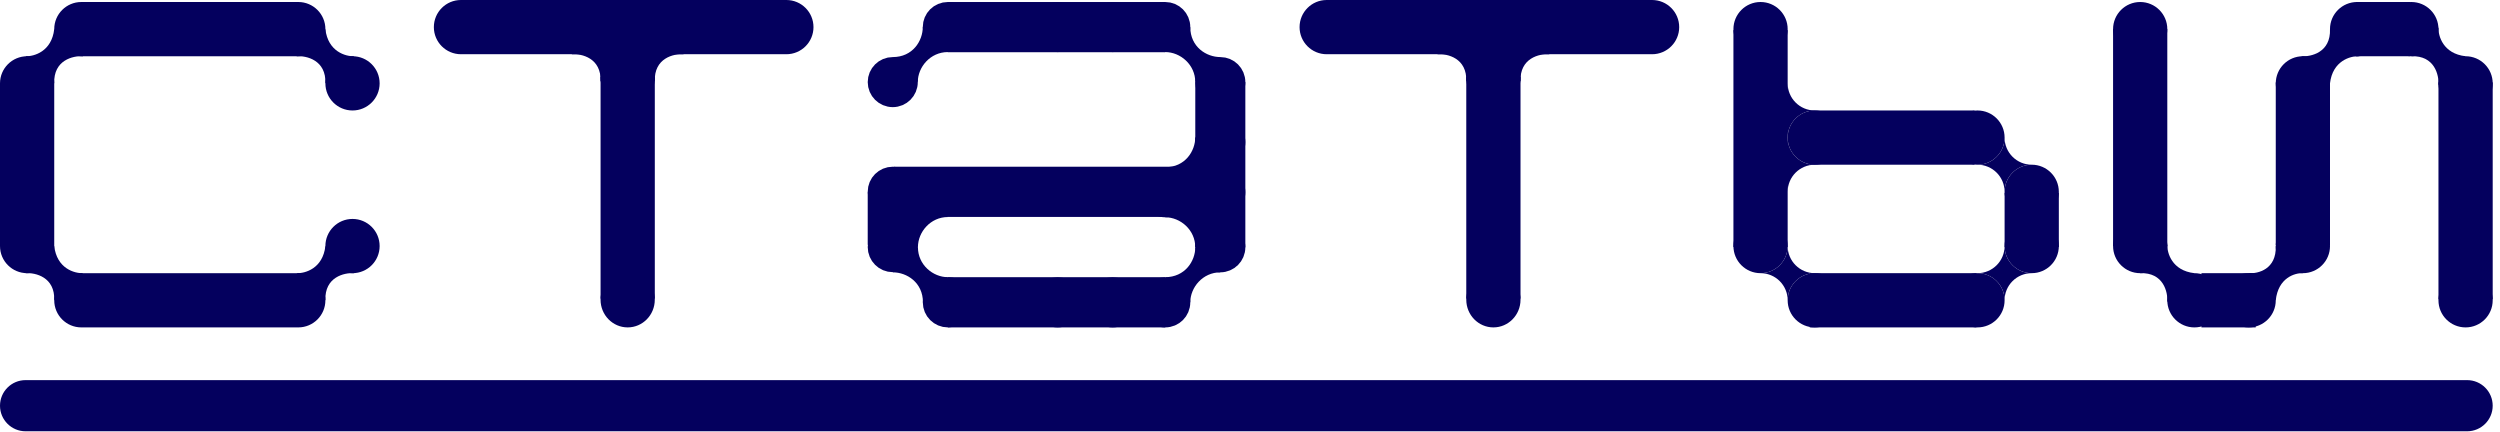
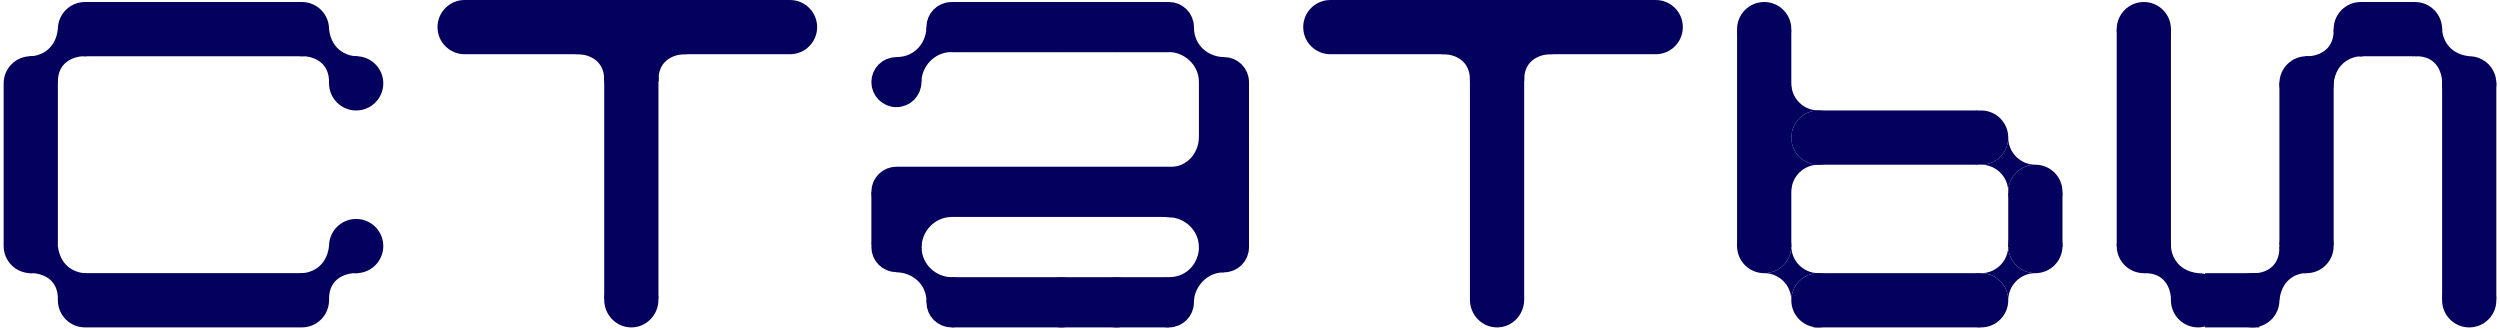
- <svg xmlns="http://www.w3.org/2000/svg" width="342" height="59" viewBox="0 0 342 59" fill="none">
-   <rect y="52" width="341" height="7" rx="3.5" fill="#04005E" />
-   <path d="M159.372 37.92C162.111 37.92 163.515 35.715 163.515 33.832L166.939 37.256C164.542 37.256 162.83 39.311 162.83 41.365L159.372 37.92Z" fill="#04005E" />
-   <path d="M126.259 41.365C126.259 38.626 124.033 37.256 122.15 37.256L125.574 33.832C125.574 36.229 127.629 37.92 129.683 37.92L127.971 39.632L126.259 41.365Z" fill="#04005E" />
-   <path d="M122.15 30.374C124.89 30.374 126.259 28.148 126.259 26.265L129.683 29.689C127.286 29.689 125.574 31.744 125.574 33.798L122.15 30.374Z" fill="#04005E" />
-   <path d="M122.128 7.808C124.868 7.808 126.237 5.582 126.237 3.699L129.662 7.123C127.265 7.123 125.553 9.178 125.553 11.232L122.128 7.808Z" fill="#04005E" />
-   <path d="M159.406 22.875C162.145 22.875 163.515 20.649 163.515 18.766L166.939 22.19C164.542 22.19 162.83 24.244 162.83 26.299L159.406 22.875Z" fill="#04005E" />
-   <path d="M162.83 3.699C162.83 6.439 165.056 7.808 166.939 7.808L163.515 11.232C163.515 8.836 161.46 7.123 159.406 7.123L162.83 3.699Z" fill="#04005E" />
-   <path d="M162.83 26.299C162.83 29.038 165.056 30.408 166.939 30.408L163.515 33.832C163.515 31.435 161.46 29.723 159.406 29.723L162.83 26.299Z" fill="#04005E" />
-   <circle cx="159.406" cy="41.365" r="2" transform="rotate(-180 159.406 41.3651)" fill="#04005E" stroke="#04005E" stroke-width="2.848" />
-   <circle cx="152.215" cy="41.365" r="2" transform="rotate(-180 152.215 41.3651)" fill="#04005E" stroke="#04005E" stroke-width="2.848" />
-   <circle cx="144.682" cy="41.365" r="2" transform="rotate(-180 144.682 41.3651)" fill="#04005E" stroke="#04005E" stroke-width="2.848" />
-   <path d="M128.24 41.354C128.24 40.562 128.882 39.919 129.675 39.919C130.467 39.919 131.109 40.562 131.109 41.354C131.109 42.147 130.467 42.789 129.675 42.789C128.882 42.789 128.24 42.147 128.24 41.354Z" fill="#04005E" stroke="#04005E" stroke-width="4" />
-   <path d="M120.705 33.798C120.705 33.006 121.347 32.364 122.14 32.364C122.932 32.364 123.574 33.006 123.574 33.798C123.574 34.591 122.932 35.233 122.14 35.233C121.347 35.233 120.705 34.591 120.705 33.798Z" fill="#04005E" stroke="#04005E" stroke-width="4" />
-   <path d="M120.704 26.231C120.704 25.445 121.342 24.807 122.129 24.807C122.915 24.807 123.553 25.445 123.553 26.231C123.553 27.018 122.915 27.655 122.129 27.655C121.342 27.655 120.704 27.018 120.704 26.231Z" fill="#04005E" stroke="#04005E" stroke-width="4" />
-   <circle cx="166.939" cy="33.832" r="2" transform="rotate(-180 166.939 33.8319)" fill="#04005E" stroke="#04005E" stroke-width="2.848" />
-   <circle cx="166.939" cy="26.299" r="2" transform="rotate(-180 166.939 26.299)" fill="#04005E" stroke="#04005E" stroke-width="2.848" />
-   <circle cx="166.939" cy="19.45" r="2" transform="rotate(-180 166.939 19.4501)" fill="#04005E" stroke="#04005E" stroke-width="2.848" />
-   <circle cx="166.939" cy="11.232" r="2" transform="rotate(-180 166.939 11.2321)" fill="#04005E" stroke="#04005E" stroke-width="2.848" />
-   <circle cx="159.406" cy="3.7" r="2" transform="rotate(-180 159.406 3.69961)" fill="#04005E" stroke="#04005E" stroke-width="2.848" />
-   <circle cx="152.215" cy="3.7" r="2" transform="rotate(-180 152.215 3.69961)" fill="#04005E" stroke="#04005E" stroke-width="2.848" />
-   <circle cx="144.682" cy="3.7" r="2" transform="rotate(-180 144.682 3.69961)" fill="#04005E" stroke="#04005E" stroke-width="2.848" />
-   <circle cx="129.662" cy="3.7" r="2" transform="rotate(-180 129.662 3.69961)" fill="#04005E" stroke="#04005E" stroke-width="2.848" />
-   <circle cx="122.129" cy="11.232" r="2" transform="rotate(-180 122.129 11.2321)" fill="#04005E" stroke="#04005E" stroke-width="2.848" />
-   <circle cx="159.406" cy="26.299" r="2" transform="rotate(-180 159.406 26.299)" fill="#04005E" stroke="#04005E" stroke-width="2.848" />
-   <path d="M159.396 44.789L129.695 44.789L129.695 37.92L159.396 37.92L159.396 44.789Z" fill="#04005E" />
-   <rect x="167.066" y="29.677" width="44.789" height="6.869" transform="rotate(-180 167.066 29.6765)" fill="#04005E" />
-   <rect x="118.704" y="33.489" width="7.191" height="6.848" transform="rotate(-90 118.704 33.4895)" fill="#04005E" />
-   <rect x="159.372" y="7.144" width="29.676" height="6.869" transform="rotate(-180 159.372 7.14429)" fill="#04005E" />
-   <rect x="164.015" y="33.332" width="21.599" height="5.848" transform="rotate(-90 164.015 33.332)" fill="#04005E" stroke="#04005E" />
-   <rect x="247.575" y="37.37" width="22.807" height="7.419" fill="#04005E" />
-   <rect x="247.575" y="15.113" width="22.532" height="7.419" fill="#04005E" />
-   <path fill-rule="evenodd" clip-rule="evenodd" d="M244.553 11.403C244.553 13.452 242.892 15.113 240.844 15.113C242.892 15.113 244.553 16.773 244.553 18.822C244.553 16.773 246.214 15.113 248.263 15.113C246.214 15.113 244.553 13.452 244.553 11.403Z" fill="#04005E" />
-   <path fill-rule="evenodd" clip-rule="evenodd" d="M244.553 18.822C244.553 20.871 242.892 22.532 240.844 22.532C242.892 22.532 244.553 24.192 244.553 26.241C244.553 24.192 246.214 22.532 248.263 22.532C246.214 22.532 244.553 20.871 244.553 18.822Z" fill="#04005E" />
-   <path fill-rule="evenodd" clip-rule="evenodd" d="M244.553 33.66C244.553 35.709 242.892 37.37 240.844 37.37C242.892 37.37 244.553 39.03 244.553 41.079C244.553 39.03 246.214 37.37 248.263 37.37C246.214 37.37 244.553 35.709 244.553 33.66Z" fill="#04005E" />
-   <path fill-rule="evenodd" clip-rule="evenodd" d="M274.228 18.823C274.228 20.871 272.568 22.532 270.519 22.532C272.568 22.532 274.228 24.193 274.228 26.241C274.228 24.193 275.889 22.532 277.938 22.532C275.889 22.532 274.228 20.871 274.228 18.823Z" fill="#04005E" />
-   <path fill-rule="evenodd" clip-rule="evenodd" d="M274.228 33.66C274.228 35.709 272.568 37.37 270.519 37.37C272.568 37.37 274.228 39.03 274.228 41.079C274.228 39.03 275.889 37.37 277.938 37.37C275.889 37.37 274.228 35.709 274.228 33.66Z" fill="#04005E" />
-   <rect x="237.133" y="4.122" width="7.419" height="29.676" fill="#04005E" />
-   <rect x="274.229" y="26.379" width="7.419" height="7.419" fill="#04005E" />
-   <circle cx="248.262" cy="18.822" r="3.71" fill="#04005E" />
-   <circle cx="248.262" cy="41.079" r="3.71" fill="#04005E" />
-   <circle cx="240.843" cy="3.984" r="3.71" fill="#04005E" />
-   <circle cx="240.843" cy="33.66" r="3.71" fill="#04005E" />
-   <circle cx="277.938" cy="26.241" r="3.71" fill="#04005E" />
-   <circle cx="270.519" cy="18.822" r="3.71" fill="#04005E" />
-   <circle cx="270.519" cy="41.079" r="3.71" fill="#04005E" />
-   <circle cx="277.938" cy="33.66" r="3.71" fill="#04005E" />
-   <rect x="341.001" y="40.943" width="7.419" height="29.676" transform="rotate(-180 341.001 40.9426)" fill="#04005E" />
-   <rect x="322.316" y="7.694" width="7.419" height="7.419" transform="rotate(-90 322.316 7.69434)" fill="#04005E" />
-   <rect x="301.158" y="44.79" width="7.419" height="7.419" transform="rotate(-90 301.158 44.7896)" fill="#04005E" />
-   <rect x="296.487" y="33.661" width="7.419" height="29.676" transform="rotate(-180 296.487 33.6611)" fill="#04005E" />
-   <rect x="318.744" y="33.524" width="7.419" height="22.257" transform="rotate(-180 318.744 33.5237)" fill="#04005E" />
-   <circle cx="300.196" cy="41.08" r="3.71" transform="rotate(-180 300.196 41.08)" fill="#04005E" />
-   <circle cx="307.615" cy="41.08" r="3.71" transform="rotate(-180 307.615 41.08)" fill="#04005E" />
-   <circle cx="329.873" cy="3.985" r="3.71" transform="rotate(-180 329.873 3.98483)" fill="#04005E" />
-   <circle cx="322.453" cy="3.985" r="3.71" transform="rotate(-180 322.453 3.98483)" fill="#04005E" />
-   <circle cx="337.291" cy="41.08" r="3.71" transform="rotate(-180 337.291 41.0798)" fill="#04005E" />
-   <circle cx="292.778" cy="33.661" r="3.71" transform="rotate(-180 292.778 33.6609)" fill="#04005E" />
-   <circle cx="292.778" cy="3.985" r="3.71" transform="rotate(-180 292.778 3.98483)" fill="#04005E" />
-   <circle cx="337.292" cy="11.404" r="3.71" transform="rotate(-180 337.292 11.4038)" fill="#04005E" />
-   <circle cx="315.035" cy="33.661" r="3.71" transform="rotate(-180 315.035 33.6609)" fill="#04005E" />
-   <circle cx="315.035" cy="11.404" r="3.71" transform="rotate(-180 315.035 11.4038)" fill="#04005E" />
-   <path d="M292.777 37.37C295.964 37.254 296.578 39.952 296.486 41.315L300.196 37.37C297.118 37.02 296.44 34.594 296.486 33.425L292.777 37.37Z" fill="#04005E" />
-   <path d="M311.324 33.661C311.434 36.848 308.897 37.462 307.615 37.37L311.324 41.08C311.654 38.002 313.935 37.325 315.034 37.37L311.324 33.661Z" fill="#04005E" />
-   <path d="M329.872 7.694C333.06 7.577 333.673 10.275 333.582 11.639L337.291 7.694C334.214 7.343 333.536 4.918 333.582 3.749L329.872 7.694Z" fill="#04005E" />
-   <path d="M318.743 3.985C318.86 7.172 316.162 7.786 314.798 7.694L318.743 11.404C319.094 8.326 321.519 7.648 322.688 7.694L318.743 3.985Z" fill="#04005E" />
-   <path d="M7.419 3.984C7.419 1.935 9.08 0.274 11.129 0.274H40.805C42.853 0.274 44.514 1.935 44.514 3.984C44.514 6.033 42.853 7.693 40.805 7.693H11.129C9.08 7.693 7.419 6.033 7.419 3.984Z" fill="#04005E" />
-   <path d="M3.71 37.37C1.661 37.37 0 35.709 0 33.66L0 11.403C0 9.354 1.661 7.694 3.71 7.694C5.758 7.694 7.419 9.354 7.419 11.403L7.419 33.66C7.419 35.709 5.758 37.37 3.71 37.37Z" fill="#04005E" />
-   <path d="M7.419 41.079C7.419 39.03 9.08 37.37 11.129 37.37H40.805C42.853 37.37 44.514 39.03 44.514 41.079C44.514 43.128 42.853 44.789 40.805 44.789H11.129C9.08 44.789 7.419 43.128 7.419 41.079Z" fill="#04005E" />
-   <path d="M44.514 11.403C44.63 8.216 41.932 7.602 40.569 7.694L44.514 3.984C44.864 7.062 47.29 7.739 48.459 7.694L44.514 11.403Z" fill="#04005E" />
-   <path d="M7.419 41.079C7.536 37.892 4.838 37.278 3.474 37.369L7.419 33.66C7.77 36.737 10.195 37.415 11.364 37.369L7.419 41.079Z" fill="#04005E" />
-   <path d="M44.514 41.079C44.397 37.892 47.096 37.278 48.459 37.37L44.514 33.66C44.163 36.738 41.738 37.416 40.569 37.37L44.514 41.079Z" fill="#04005E" />
-   <path d="M7.419 11.403C7.302 8.216 10 7.602 11.364 7.694L7.419 3.984C7.068 7.062 4.643 7.739 3.474 7.694L7.419 11.403Z" fill="#04005E" />
-   <circle cx="48.224" cy="11.403" r="3.71" transform="rotate(-180 48.2238 11.4033)" fill="#04005E" />
-   <circle cx="48.224" cy="33.66" r="3.71" transform="rotate(-180 48.2238 33.6601)" fill="#04005E" />
-   <path d="M82.159 11.129C82.275 7.941 79.577 7.327 78.214 7.419L82.159 3.709C82.509 6.787 84.935 7.465 86.104 7.419L82.159 11.129Z" fill="#04005E" />
-   <path d="M89.576 11.129C89.46 7.941 92.158 7.327 93.522 7.419L89.576 3.709C89.226 6.787 86.8 7.465 85.631 7.419L89.576 11.129Z" fill="#04005E" />
-   <rect x="89.577" y="40.856" width="7.419" height="30.335" transform="rotate(-180 89.5771 40.8562)" fill="#04005E" />
-   <ellipse cx="85.866" cy="40.997" rx="3.71" ry="3.792" transform="rotate(-180 85.8657 40.9969)" fill="#04005E" />
-   <ellipse cx="85.868" cy="10.661" rx="3.71" ry="3.792" transform="rotate(-180 85.8676 10.6612)" fill="#04005E" />
-   <rect x="59.352" y="7.419" width="7.419" height="51.933" rx="3.71" transform="rotate(-90 59.3516 7.41895)" fill="#04005E" />
-   <path d="M200.588 11.129C200.705 7.941 198.007 7.327 196.643 7.419L200.588 3.709C200.939 6.787 203.364 7.465 204.533 7.419L200.588 11.129Z" fill="#04005E" />
-   <path d="M208.006 11.129C207.889 7.941 210.587 7.327 211.951 7.419L208.006 3.709C207.655 6.787 205.23 7.465 204.061 7.419L208.006 11.129Z" fill="#04005E" />
-   <rect x="208.006" y="40.856" width="7.419" height="30.335" transform="rotate(-180 208.006 40.8562)" fill="#04005E" />
-   <ellipse cx="204.297" cy="40.997" rx="3.71" ry="3.792" transform="rotate(-180 204.297 40.9969)" fill="#04005E" />
-   <ellipse cx="204.297" cy="10.661" rx="3.71" ry="3.792" transform="rotate(-180 204.297 10.6612)" fill="#04005E" />
-   <rect x="177.781" y="7.419" width="7.419" height="51.933" rx="3.71" transform="rotate(-90 177.781 7.41895)" fill="#04005E" />
+ <svg xmlns="http://www.w3.org/2000/svg" width="342" height="45" viewBox="0 0 342 45" fill="none">
+   <path d="M159.872 37.92C162.611 37.92 164.014 35.715 164.014 33.832L167.438 37.256C165.042 37.256 163.329 39.311 163.329 41.365L159.872 37.92Z" fill="#04005E" />
+   <path d="M126.758 41.365C126.758 38.626 124.533 37.256 122.649 37.256L126.074 33.832C126.074 36.229 128.128 37.92 130.183 37.92L128.471 39.632L126.758 41.365Z" fill="#04005E" />
+   <path d="M122.649 30.374C125.389 30.374 126.758 28.148 126.758 26.265L130.183 29.689C127.786 29.689 126.074 31.743 126.074 33.798L122.649 30.374Z" fill="#04005E" />
+   <path d="M122.628 7.808C125.367 7.808 126.737 5.583 126.737 3.699L130.161 7.123C127.764 7.123 126.052 9.178 126.052 11.232L122.628 7.808Z" fill="#04005E" />
+   <path d="M159.905 22.875C162.645 22.875 164.014 20.649 164.014 18.766L167.438 22.19C165.042 22.19 163.329 24.244 163.329 26.299L159.905 22.875Z" fill="#04005E" />
+   <path d="M163.329 3.699C163.329 6.439 165.555 7.808 167.438 7.808L164.014 11.232C164.014 8.836 161.96 7.123 159.905 7.123L163.329 3.699Z" fill="#04005E" />
+   <path d="M163.329 26.299C163.329 29.038 165.555 30.408 167.438 30.408L164.014 33.832C164.014 31.435 161.96 29.723 159.905 29.723L163.329 26.299Z" fill="#04005E" />
+   <circle cx="159.905" cy="41.365" r="2" transform="rotate(-180 159.905 41.3649)" fill="#04005E" stroke="#04005E" stroke-width="2.848" />
+   <circle cx="152.714" cy="41.365" r="2" transform="rotate(-180 152.714 41.3649)" fill="#04005E" stroke="#04005E" stroke-width="2.848" />
+   <circle cx="145.181" cy="41.365" r="2" transform="rotate(-180 145.181 41.3649)" fill="#04005E" stroke="#04005E" stroke-width="2.848" />
+   <path d="M128.739 41.354C128.739 40.562 129.381 39.92 130.174 39.92C130.966 39.92 131.608 40.562 131.608 41.354C131.608 42.147 130.966 42.789 130.174 42.789C129.381 42.789 128.739 42.147 128.739 41.354Z" fill="#04005E" stroke="#04005E" stroke-width="4" />
+   <path d="M121.204 33.798C121.204 33.005 121.846 32.363 122.639 32.363C123.431 32.363 124.073 33.005 124.073 33.798C124.073 34.59 123.431 35.232 122.639 35.232C121.846 35.232 121.204 34.59 121.204 33.798Z" fill="#04005E" stroke="#04005E" stroke-width="4" />
+   <path d="M121.203 26.231C121.203 25.445 121.841 24.807 122.628 24.807C123.414 24.807 124.052 25.445 124.052 26.231C124.052 27.018 123.414 27.655 122.628 27.655C121.841 27.655 121.203 27.018 121.203 26.231Z" fill="#04005E" stroke="#04005E" stroke-width="4" />
+   <circle cx="167.438" cy="33.832" r="2" transform="rotate(-180 167.438 33.8317)" fill="#04005E" stroke="#04005E" stroke-width="2.848" />
+   <circle cx="167.438" cy="26.299" r="2" transform="rotate(-180 167.438 26.2985)" fill="#04005E" stroke="#04005E" stroke-width="2.848" />
+   <circle cx="167.438" cy="19.45" r="2" transform="rotate(-180 167.438 19.4499)" fill="#04005E" stroke="#04005E" stroke-width="2.848" />
+   <circle cx="167.438" cy="11.232" r="2" transform="rotate(-180 167.438 11.2321)" fill="#04005E" stroke="#04005E" stroke-width="2.848" />
+   <circle cx="159.905" cy="3.699" r="2" transform="rotate(-180 159.905 3.69887)" fill="#04005E" stroke="#04005E" stroke-width="2.848" />
+   <circle cx="152.714" cy="3.699" r="2" transform="rotate(-180 152.714 3.69887)" fill="#04005E" stroke="#04005E" stroke-width="2.848" />
+   <circle cx="145.181" cy="3.699" r="2" transform="rotate(-180 145.181 3.69887)" fill="#04005E" stroke="#04005E" stroke-width="2.848" />
+   <circle cx="130.161" cy="3.699" r="2" transform="rotate(-180 130.161 3.69887)" fill="#04005E" stroke="#04005E" stroke-width="2.848" />
+   <circle cx="122.628" cy="11.232" r="2" transform="rotate(-180 122.628 11.2321)" fill="#04005E" stroke="#04005E" stroke-width="2.848" />
+   <circle cx="159.905" cy="26.299" r="2" transform="rotate(-180 159.905 26.2985)" fill="#04005E" stroke="#04005E" stroke-width="2.848" />
+   <path d="M159.896 44.789L130.195 44.789L130.195 37.92L159.896 37.92L159.896 44.789Z" fill="#04005E" />
+   <rect x="167.565" y="29.676" width="44.789" height="6.869" transform="rotate(-180 167.565 29.6758)" fill="#04005E" />
+   <rect x="119.204" y="33.489" width="7.191" height="6.848" transform="rotate(-90 119.204 33.4893)" fill="#04005E" />
+   <rect x="159.871" y="7.145" width="29.676" height="6.869" transform="rotate(-180 159.871 7.14453)" fill="#04005E" />
+   <rect x="164.514" y="33.332" width="21.599" height="5.848" transform="rotate(-90 164.514 33.332)" fill="#04005E" stroke="#04005E" />
+   <rect x="248.074" y="37.369" width="22.807" height="7.419" fill="#04005E" />
+   <rect x="248.074" y="15.112" width="22.532" height="7.419" fill="#04005E" />
+   <path fill-rule="evenodd" clip-rule="evenodd" d="M245.052 11.402C245.052 13.451 243.392 15.112 241.343 15.112C243.392 15.112 245.052 16.773 245.052 18.821C245.052 16.773 246.713 15.112 248.762 15.112C246.713 15.112 245.052 13.451 245.052 11.402Z" fill="#04005E" />
+   <path fill-rule="evenodd" clip-rule="evenodd" d="M245.052 18.821C245.052 20.87 243.392 22.531 241.343 22.531C243.392 22.531 245.052 24.192 245.052 26.24C245.052 24.192 246.713 22.531 248.762 22.531C246.713 22.531 245.052 20.87 245.052 18.821Z" fill="#04005E" />
+   <path fill-rule="evenodd" clip-rule="evenodd" d="M245.052 33.659C245.052 35.708 243.392 37.369 241.343 37.369C243.392 37.369 245.052 39.029 245.052 41.078C245.052 39.029 246.713 37.369 248.762 37.369C246.713 37.369 245.052 35.708 245.052 33.659Z" fill="#04005E" />
+   <path fill-rule="evenodd" clip-rule="evenodd" d="M274.728 18.822C274.728 20.871 273.067 22.532 271.019 22.532C273.067 22.532 274.728 24.192 274.728 26.241C274.728 24.192 276.389 22.532 278.438 22.532C276.389 22.532 274.728 20.871 274.728 18.822Z" fill="#04005E" />
+   <path fill-rule="evenodd" clip-rule="evenodd" d="M274.728 33.659C274.728 35.708 273.067 37.369 271.019 37.369C273.067 37.369 274.728 39.029 274.728 41.078C274.728 39.029 276.389 37.369 278.438 37.369C276.389 37.369 274.728 35.708 274.728 33.659Z" fill="#04005E" />
+   <rect x="237.633" y="4.121" width="7.419" height="29.676" fill="#04005E" />
+   <rect x="274.729" y="26.378" width="7.419" height="7.419" fill="#04005E" />
+   <circle cx="248.761" cy="18.822" r="3.71" fill="#04005E" />
+   <circle cx="248.761" cy="41.079" r="3.71" fill="#04005E" />
+   <circle cx="241.342" cy="3.984" r="3.71" fill="#04005E" />
+   <circle cx="241.342" cy="33.66" r="3.71" fill="#04005E" />
+   <circle cx="278.438" cy="26.241" r="3.71" fill="#04005E" />
+   <circle cx="271.018" cy="18.822" r="3.71" fill="#04005E" />
+   <circle cx="271.018" cy="41.079" r="3.71" fill="#04005E" />
+   <circle cx="278.438" cy="33.66" r="3.71" fill="#04005E" />
+   <rect x="341.5" y="40.942" width="7.419" height="29.676" transform="rotate(-180 341.5 40.9424)" fill="#04005E" />
+   <rect x="322.814" y="7.694" width="7.419" height="7.419" transform="rotate(-90 322.814 7.69434)" fill="#04005E" />
+   <rect x="301.656" y="44.789" width="7.419" height="7.419" transform="rotate(-90 301.656 44.7891)" fill="#04005E" />
+   <rect x="296.986" y="33.66" width="7.419" height="29.676" transform="rotate(-180 296.986 33.6602)" fill="#04005E" />
+   <rect x="319.243" y="33.523" width="7.419" height="22.257" transform="rotate(-180 319.243 33.5234)" fill="#04005E" />
+   <circle cx="300.695" cy="41.08" r="3.71" transform="rotate(-180 300.695 41.0796)" fill="#04005E" />
+   <circle cx="308.115" cy="41.08" r="3.71" transform="rotate(-180 308.115 41.0796)" fill="#04005E" />
+   <circle cx="330.372" cy="3.985" r="3.71" transform="rotate(-180 330.372 3.98483)" fill="#04005E" />
+   <circle cx="322.952" cy="3.985" r="3.71" transform="rotate(-180 322.952 3.98483)" fill="#04005E" />
+   <circle cx="337.79" cy="41.08" r="3.71" transform="rotate(-180 337.79 41.0796)" fill="#04005E" />
+   <circle cx="293.277" cy="33.661" r="3.71" transform="rotate(-180 293.277 33.6606)" fill="#04005E" />
+   <circle cx="293.277" cy="3.985" r="3.71" transform="rotate(-180 293.277 3.98483)" fill="#04005E" />
+   <circle cx="337.79" cy="11.404" r="3.71" transform="rotate(-180 337.79 11.4038)" fill="#04005E" />
+   <circle cx="315.534" cy="33.661" r="3.71" transform="rotate(-180 315.534 33.6606)" fill="#04005E" />
+   <circle cx="315.534" cy="11.404" r="3.71" transform="rotate(-180 315.534 11.4038)" fill="#04005E" />
+   <path d="M293.275 37.37C296.463 37.254 297.076 39.952 296.985 41.315L300.694 37.37C297.617 37.02 296.939 34.594 296.985 33.425L293.275 37.37Z" fill="#04005E" />
+   <path d="M311.824 33.661C311.934 36.849 309.397 37.462 308.114 37.371L311.824 41.08C312.154 38.003 314.434 37.325 315.533 37.371L311.824 33.661Z" fill="#04005E" />
+   <path d="M330.371 7.695C333.558 7.578 334.172 10.276 334.081 11.64L337.79 7.695C334.713 7.344 334.035 4.918 334.081 3.75L330.371 7.695Z" fill="#04005E" />
+   <path d="M319.242 3.984C319.359 7.172 316.661 7.785 315.297 7.694L319.242 11.403C319.593 8.326 322.018 7.648 323.187 7.694L319.242 3.984Z" fill="#04005E" />
+   <path d="M7.918 3.984C7.918 1.935 9.579 0.274 11.627 0.274H41.303C43.352 0.274 45.013 1.935 45.013 3.984C45.013 6.033 43.352 7.693 41.303 7.693H11.627C9.579 7.693 7.918 6.033 7.918 3.984Z" fill="#04005E" />
+   <path d="M4.209 37.369C2.16 37.369 0.499 35.708 0.499 33.66L0.499 11.403C0.499 9.354 2.16 7.693 4.209 7.693C6.257 7.693 7.918 9.354 7.918 11.403L7.918 33.66C7.918 35.708 6.257 37.369 4.209 37.369Z" fill="#04005E" />
+   <path d="M7.918 41.079C7.918 39.03 9.579 37.369 11.627 37.369H41.303C43.352 37.369 45.013 39.03 45.013 41.079C45.013 43.127 43.352 44.788 41.303 44.788H11.627C9.579 44.788 7.918 43.127 7.918 41.079Z" fill="#04005E" />
+   <path d="M45.012 11.403C45.129 8.216 42.431 7.602 41.067 7.694L45.012 3.984C45.363 7.062 47.788 7.74 48.957 7.694L45.012 11.403Z" fill="#04005E" />
+   <path d="M7.918 41.079C8.035 37.892 5.336 37.278 3.973 37.37L7.918 33.66C8.268 36.738 10.694 37.416 11.863 37.37L7.918 41.079Z" fill="#04005E" />
+   <path d="M45.013 41.079C44.896 37.892 47.594 37.278 48.958 37.37L45.013 33.66C44.662 36.738 42.237 37.416 41.068 37.37L45.013 41.079Z" fill="#04005E" />
+   <path d="M7.917 11.403C7.8 8.216 10.499 7.602 11.862 7.694L7.917 3.984C7.567 7.062 5.141 7.74 3.972 7.694L7.917 11.403Z" fill="#04005E" />
+   <circle cx="48.723" cy="11.403" r="3.71" transform="rotate(-180 48.7231 11.4028)" fill="#04005E" />
+   <circle cx="48.723" cy="33.661" r="3.71" transform="rotate(-180 48.7231 33.6606)" fill="#04005E" />
+   <path d="M82.658 11.128C82.775 7.941 80.077 7.327 78.713 7.418L82.658 3.709C83.009 6.787 85.434 7.464 86.603 7.418L82.658 11.128Z" fill="#04005E" />
+   <path d="M90.076 11.128C89.959 7.941 92.657 7.327 94.02 7.418L90.076 3.709C89.725 6.787 87.299 7.464 86.13 7.418L90.076 11.128Z" fill="#04005E" />
+   <rect x="90.076" y="40.856" width="7.419" height="30.335" transform="rotate(-180 90.0762 40.8564)" fill="#04005E" />
+   <ellipse cx="86.365" cy="40.997" rx="3.71" ry="3.792" transform="rotate(-180 86.3647 40.9971)" fill="#04005E" />
+   <ellipse cx="86.367" cy="10.661" rx="3.71" ry="3.792" transform="rotate(-180 86.3667 10.6612)" fill="#04005E" />
+   <rect x="59.851" y="7.419" width="7.419" height="51.933" rx="3.71" transform="rotate(-90 59.8506 7.41895)" fill="#04005E" />
+   <path d="M201.088 11.128C201.205 7.941 198.506 7.327 197.143 7.418L201.088 3.709C201.438 6.787 203.864 7.464 205.033 7.418L201.088 11.128Z" fill="#04005E" />
+   <path d="M208.505 11.128C208.388 7.941 211.086 7.327 212.45 7.418L208.505 3.709C208.154 6.787 205.729 7.464 204.56 7.418L208.505 11.128Z" fill="#04005E" />
+   <rect x="208.506" y="40.856" width="7.419" height="30.335" transform="rotate(-180 208.506 40.8564)" fill="#04005E" />
+   <ellipse cx="204.796" cy="40.997" rx="3.71" ry="3.792" transform="rotate(-180 204.796 40.9971)" fill="#04005E" />
+   <ellipse cx="204.796" cy="10.661" rx="3.71" ry="3.792" transform="rotate(-180 204.796 10.6612)" fill="#04005E" />
+   <rect x="178.28" y="7.419" width="7.419" height="51.933" rx="3.71" transform="rotate(-90 178.28 7.41895)" fill="#04005E" />
</svg>
